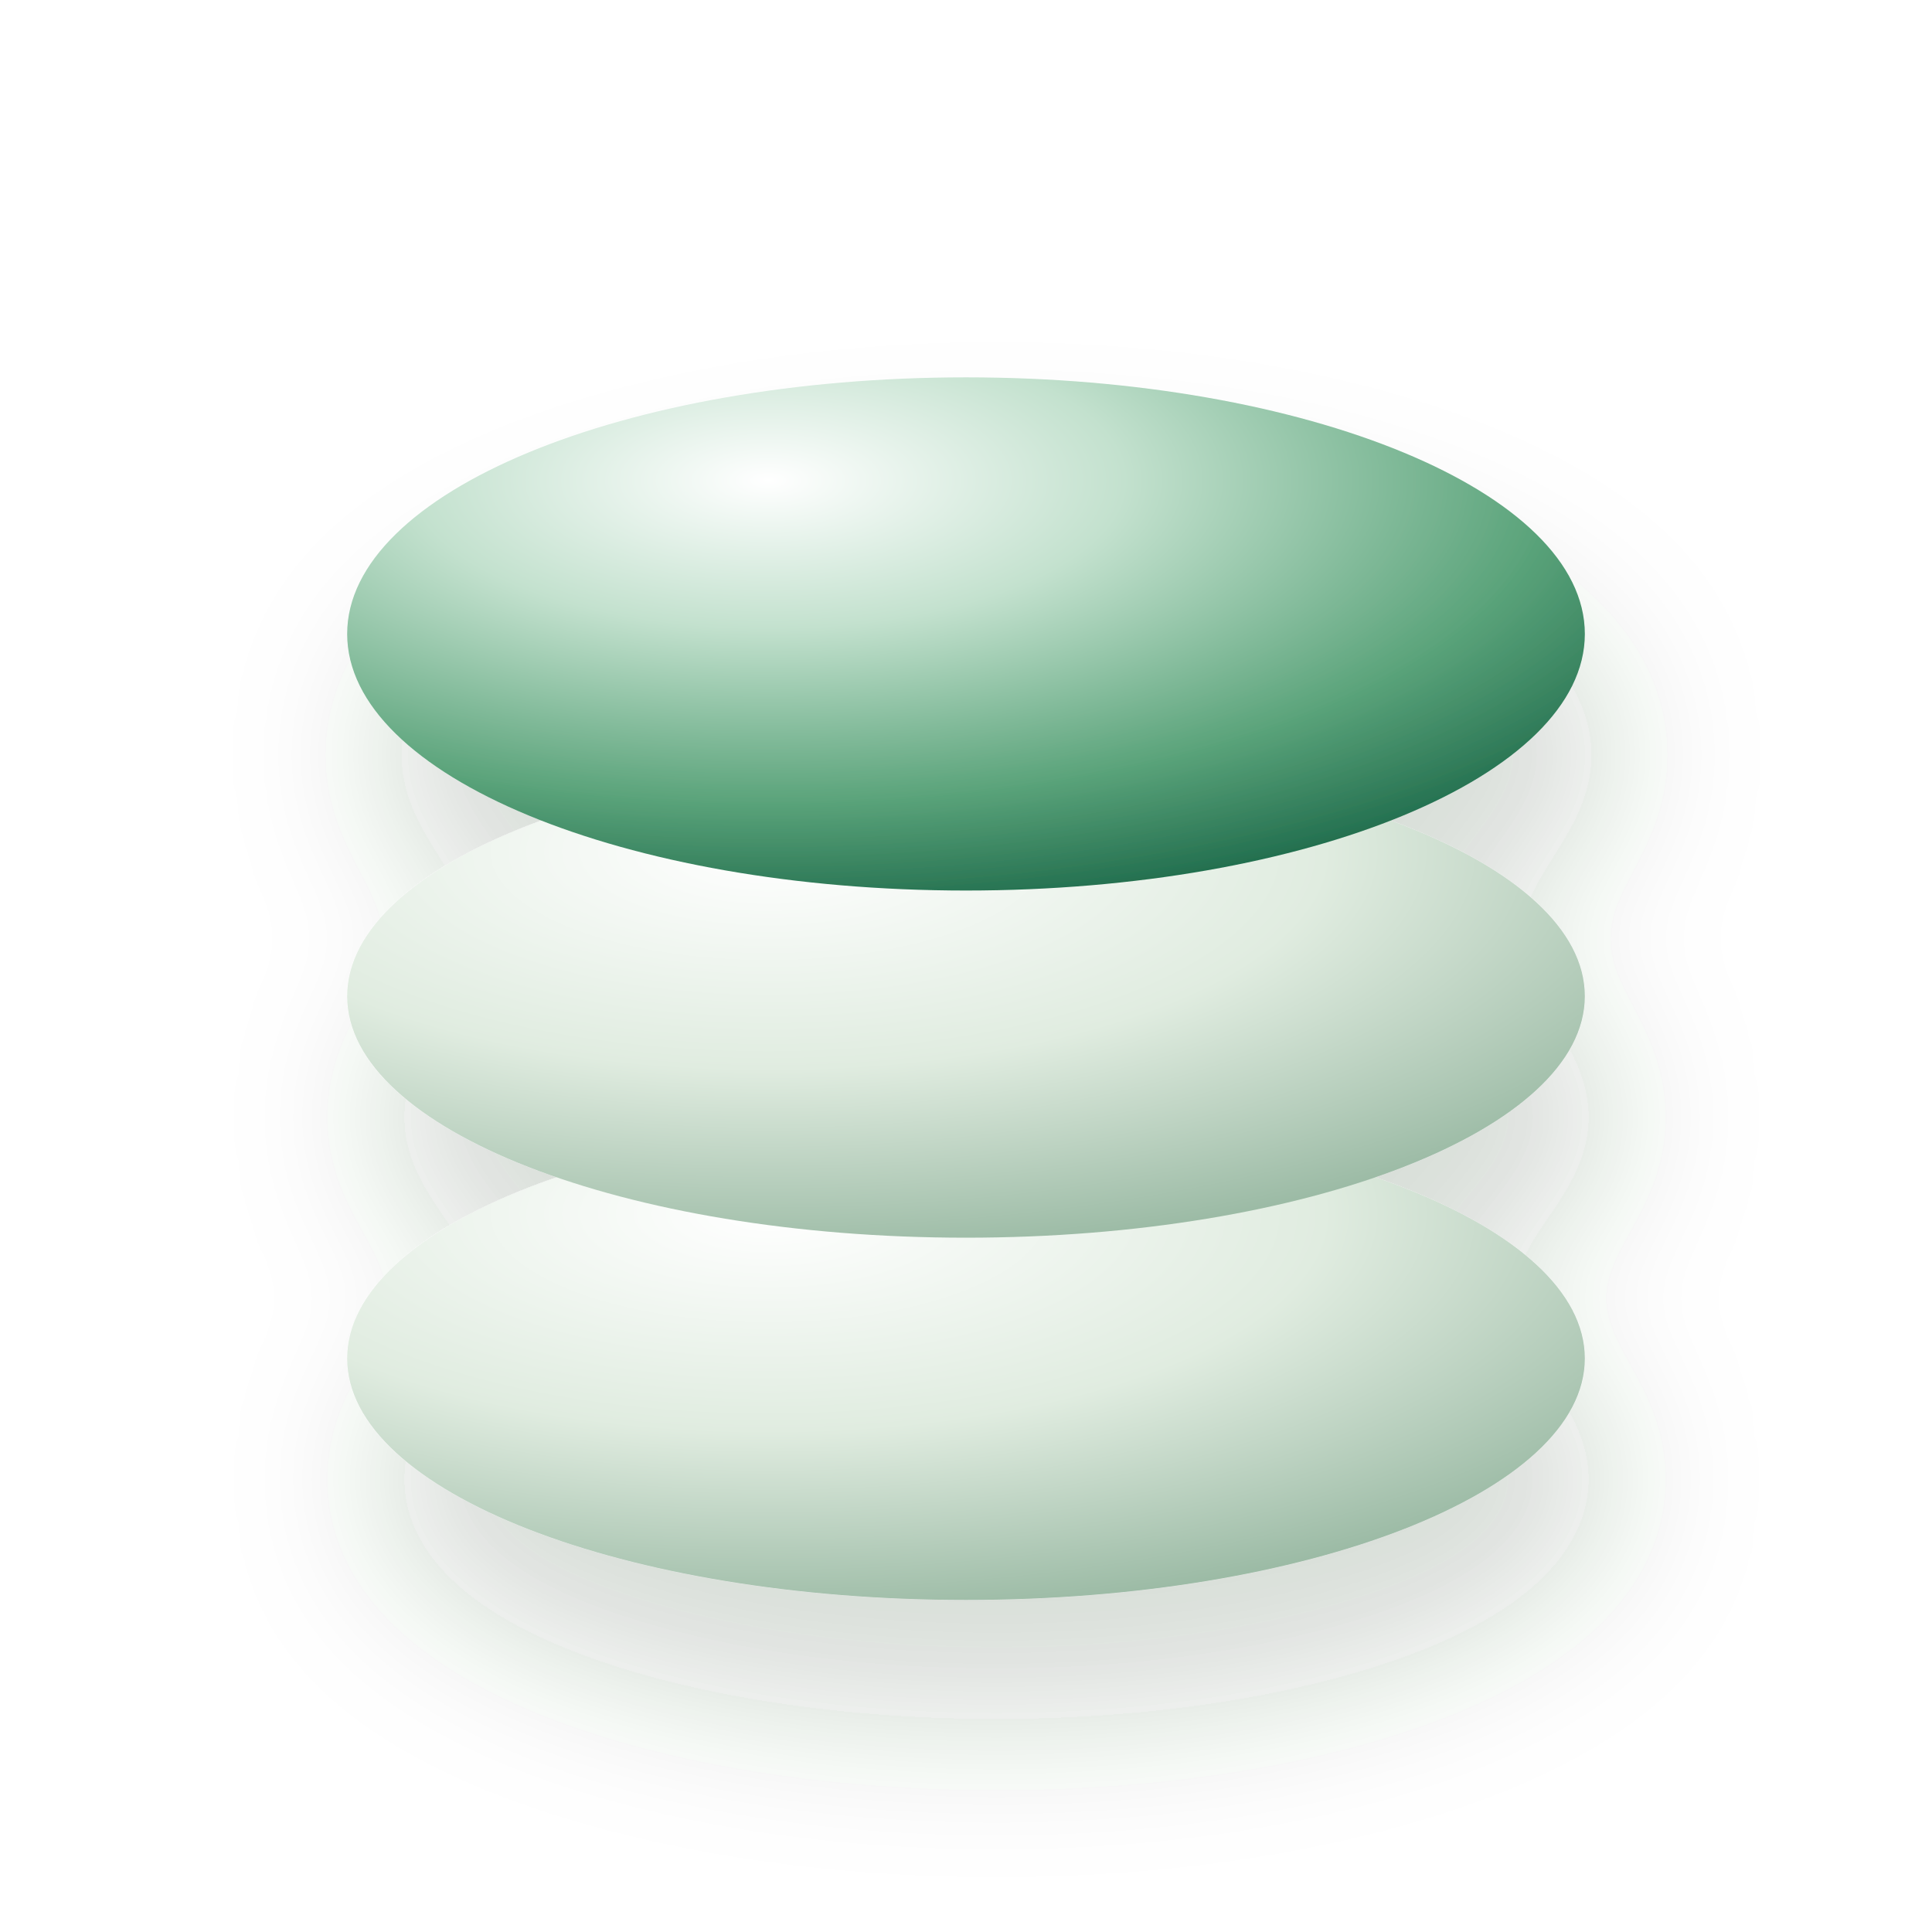
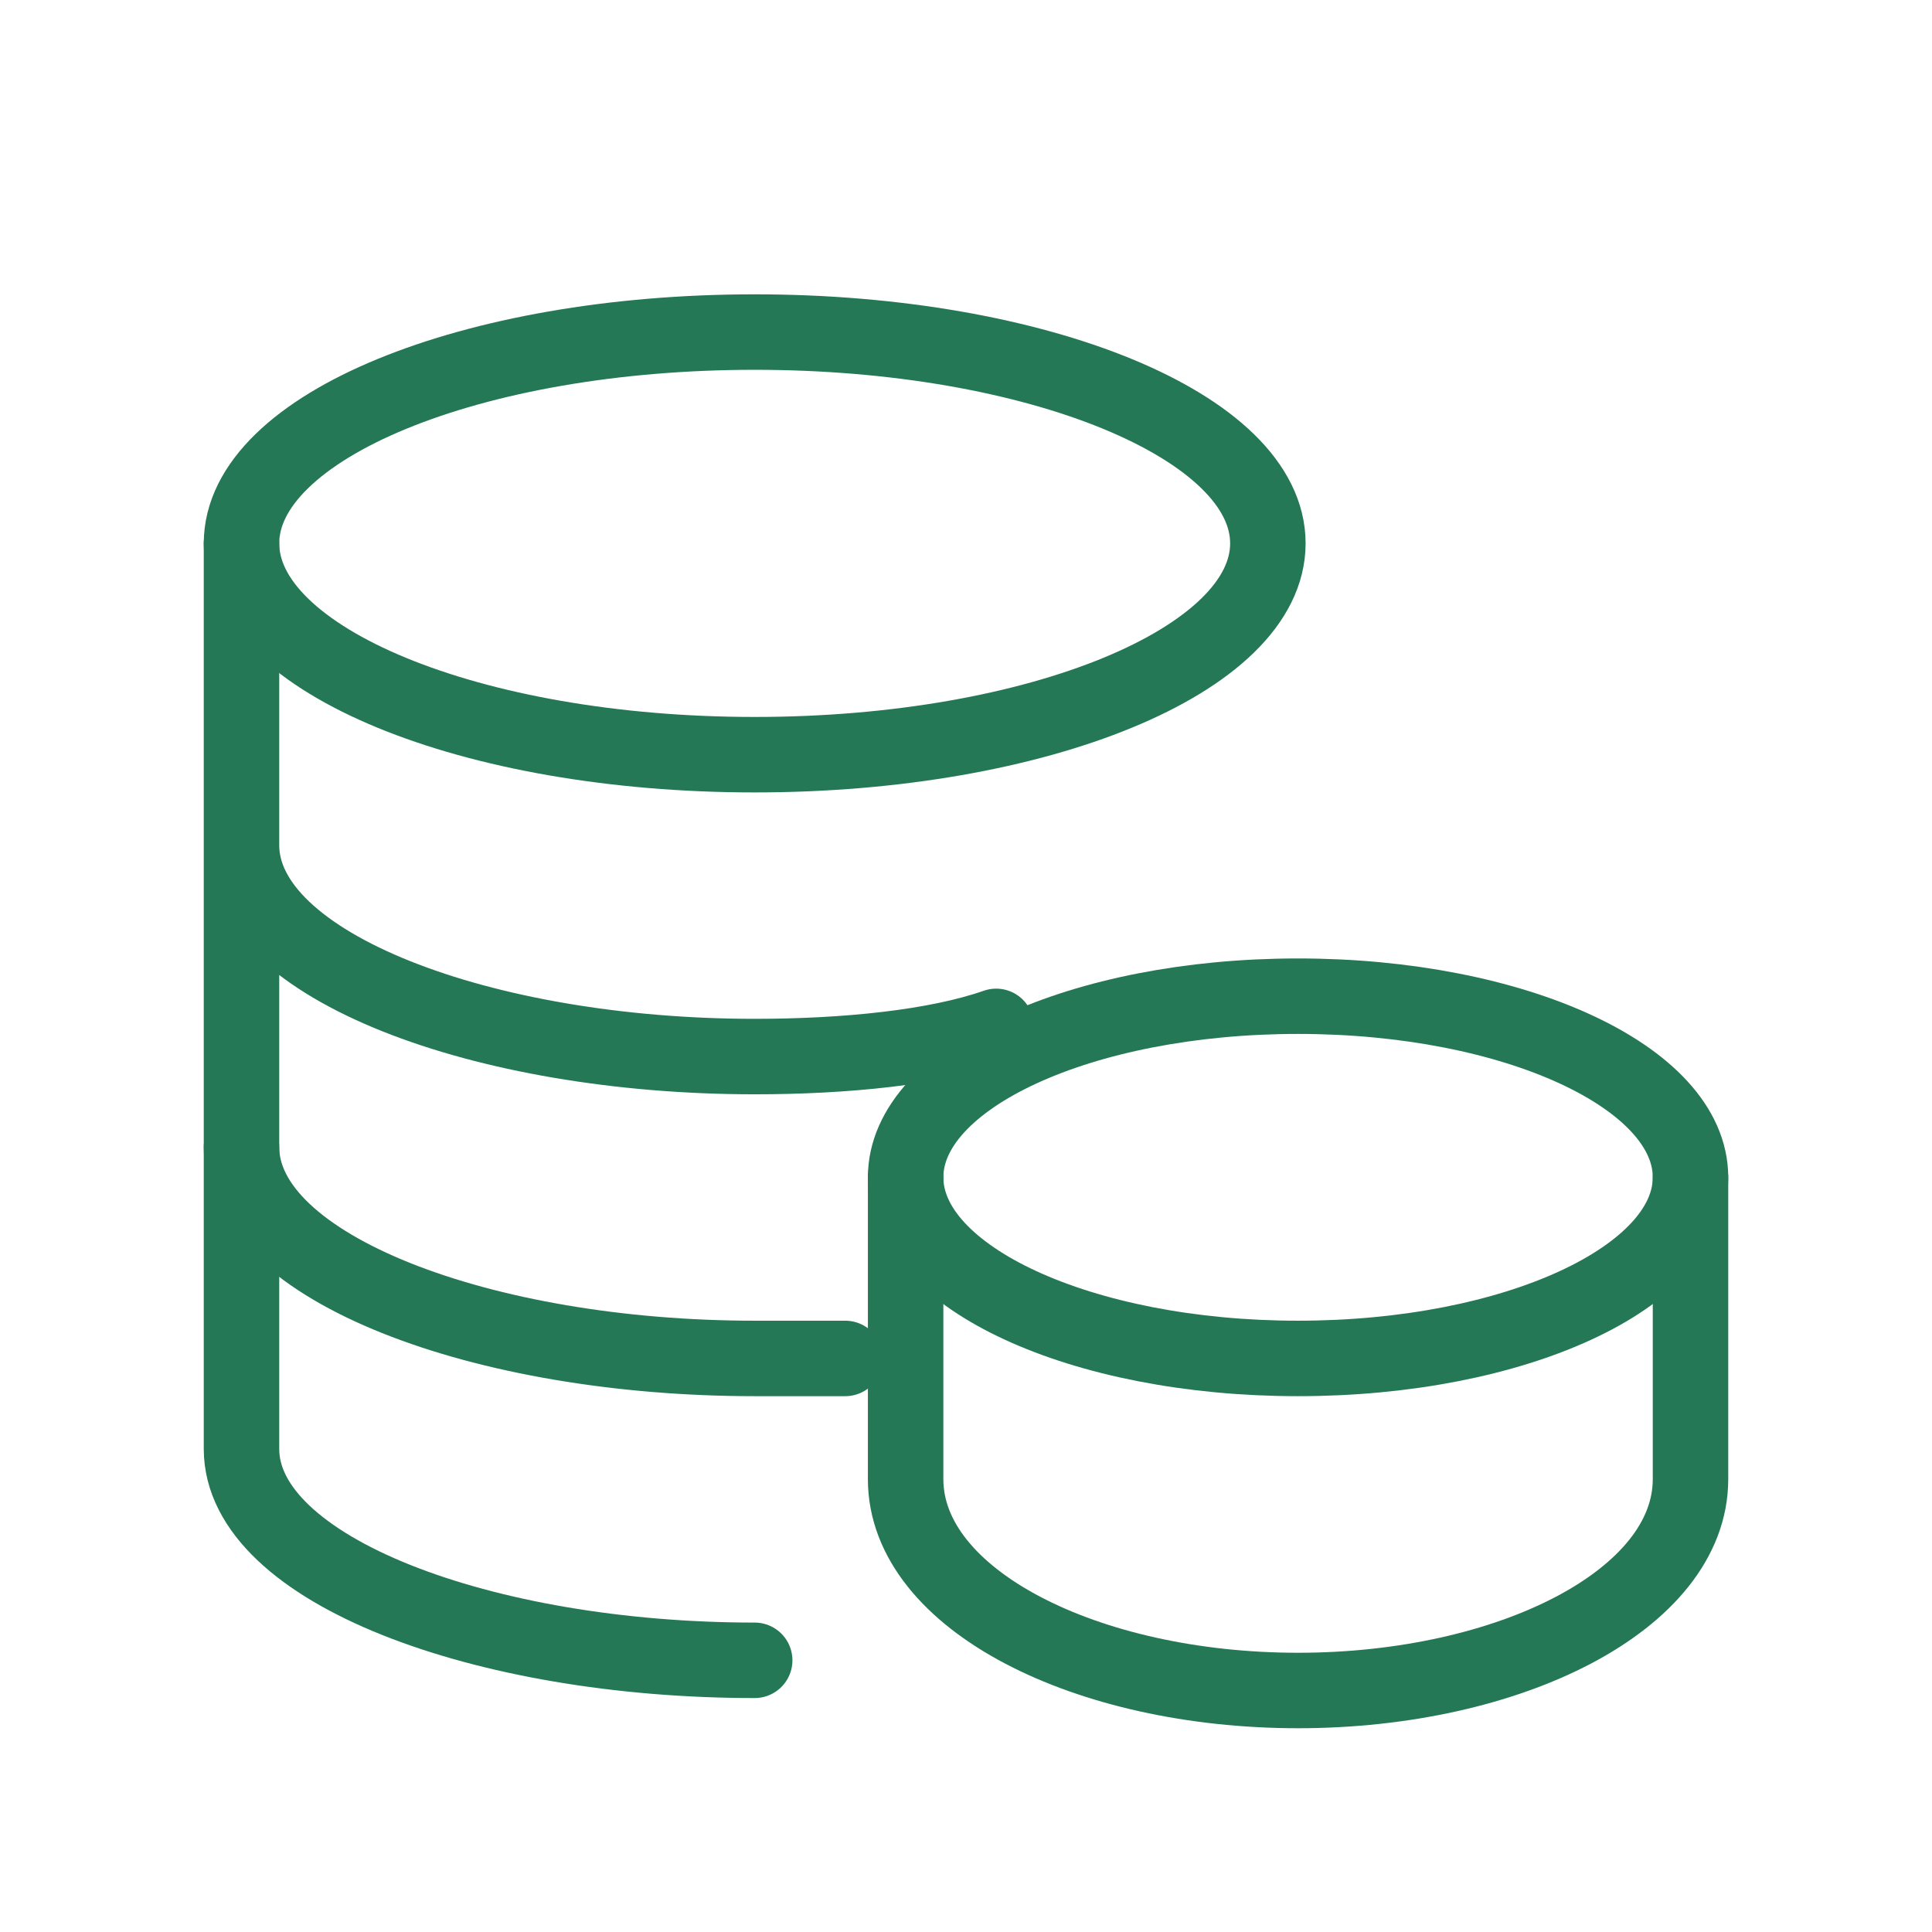
- <svg xmlns="http://www.w3.org/2000/svg" viewBox="0 0 128 128" width="128" height="128">
-   <defs>
-     <radialGradient id="pale" cx="34%" cy="20%" r="90%">
-       <stop stop-color="#fff" />
-       <stop offset=".5" stop-color="#e0ece0" />
-       <stop offset="1" stop-color="#91b39c" />
-     </radialGradient>
-     <radialGradient id="green" cx="34%" cy="20%" r="90%">
-       <stop stop-color="#fff" />
-       <stop offset=".32" stop-color="#c3e1ce" />
-       <stop offset=".7" stop-color="#5aa37a" />
-       <stop offset="1" stop-color="#146143" />
-     </radialGradient>
-     <filter id="shadow" x="-50%" y="-50%" width="200%" height="230%">
-       <feDropShadow dx="2" dy="8" stdDeviation="5" flood-color="#254734" flood-opacity=".18" />
-     </filter>
-   </defs>
-   <g filter="url(#shadow)">
-     <ellipse cx="64" cy="90" rx="41" ry="16" fill="url(#pale)" />
-     <ellipse cx="64" cy="66" rx="41" ry="16" fill="url(#pale)" />
-     <ellipse cx="64" cy="42" rx="41" ry="17" fill="url(#green)" />
-   </g>
+ <svg xmlns="http://www.w3.org/2000/svg" viewBox="0 0 64 64" width="64" height="64" fill="none" stroke="#247855" stroke-width="2.5" stroke-linecap="round" stroke-linejoin="round">
+   <ellipse cx="25" cy="18" rx="17" ry="7" />
+   <path d="M8 18v10c0 4 8 7 17 7 3 0 6-.3 8-1M8 28v10c0 4 8 7 17 7h3" />
+   <ellipse cx="43" cy="39" rx="13" ry="6" />
+   <path d="M30 39v10c0 4 6 7 13 7s13-3 13-7V39" />
+   <path d="M8 38v10c0 4 8 7 17 7" />
</svg>
